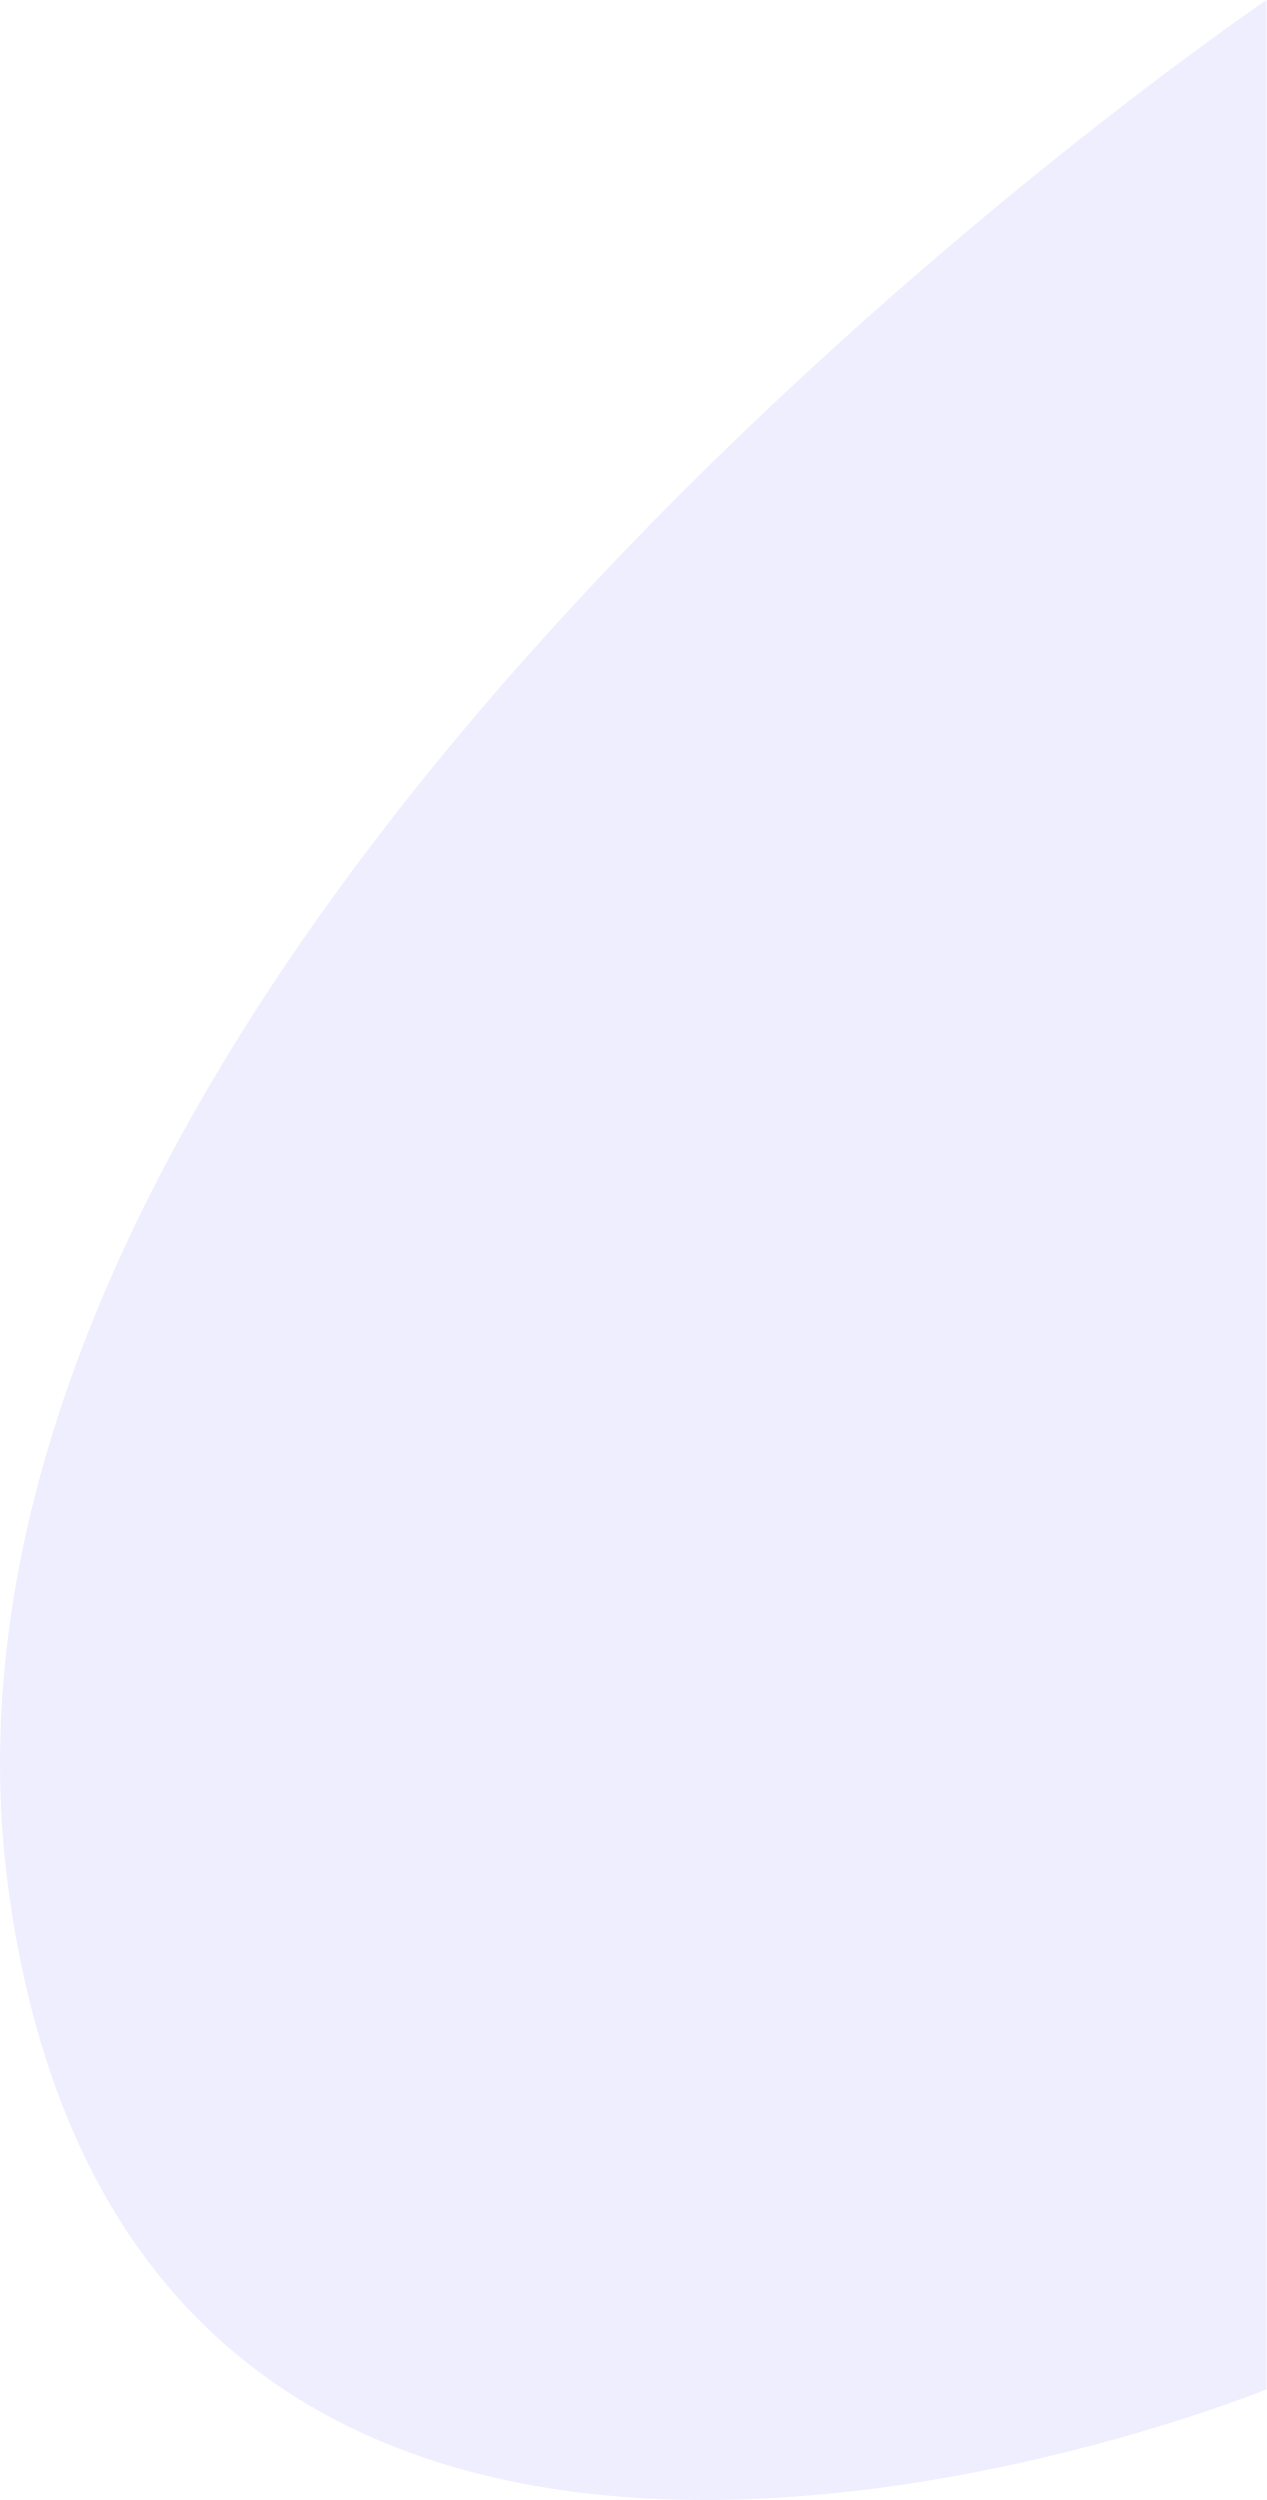
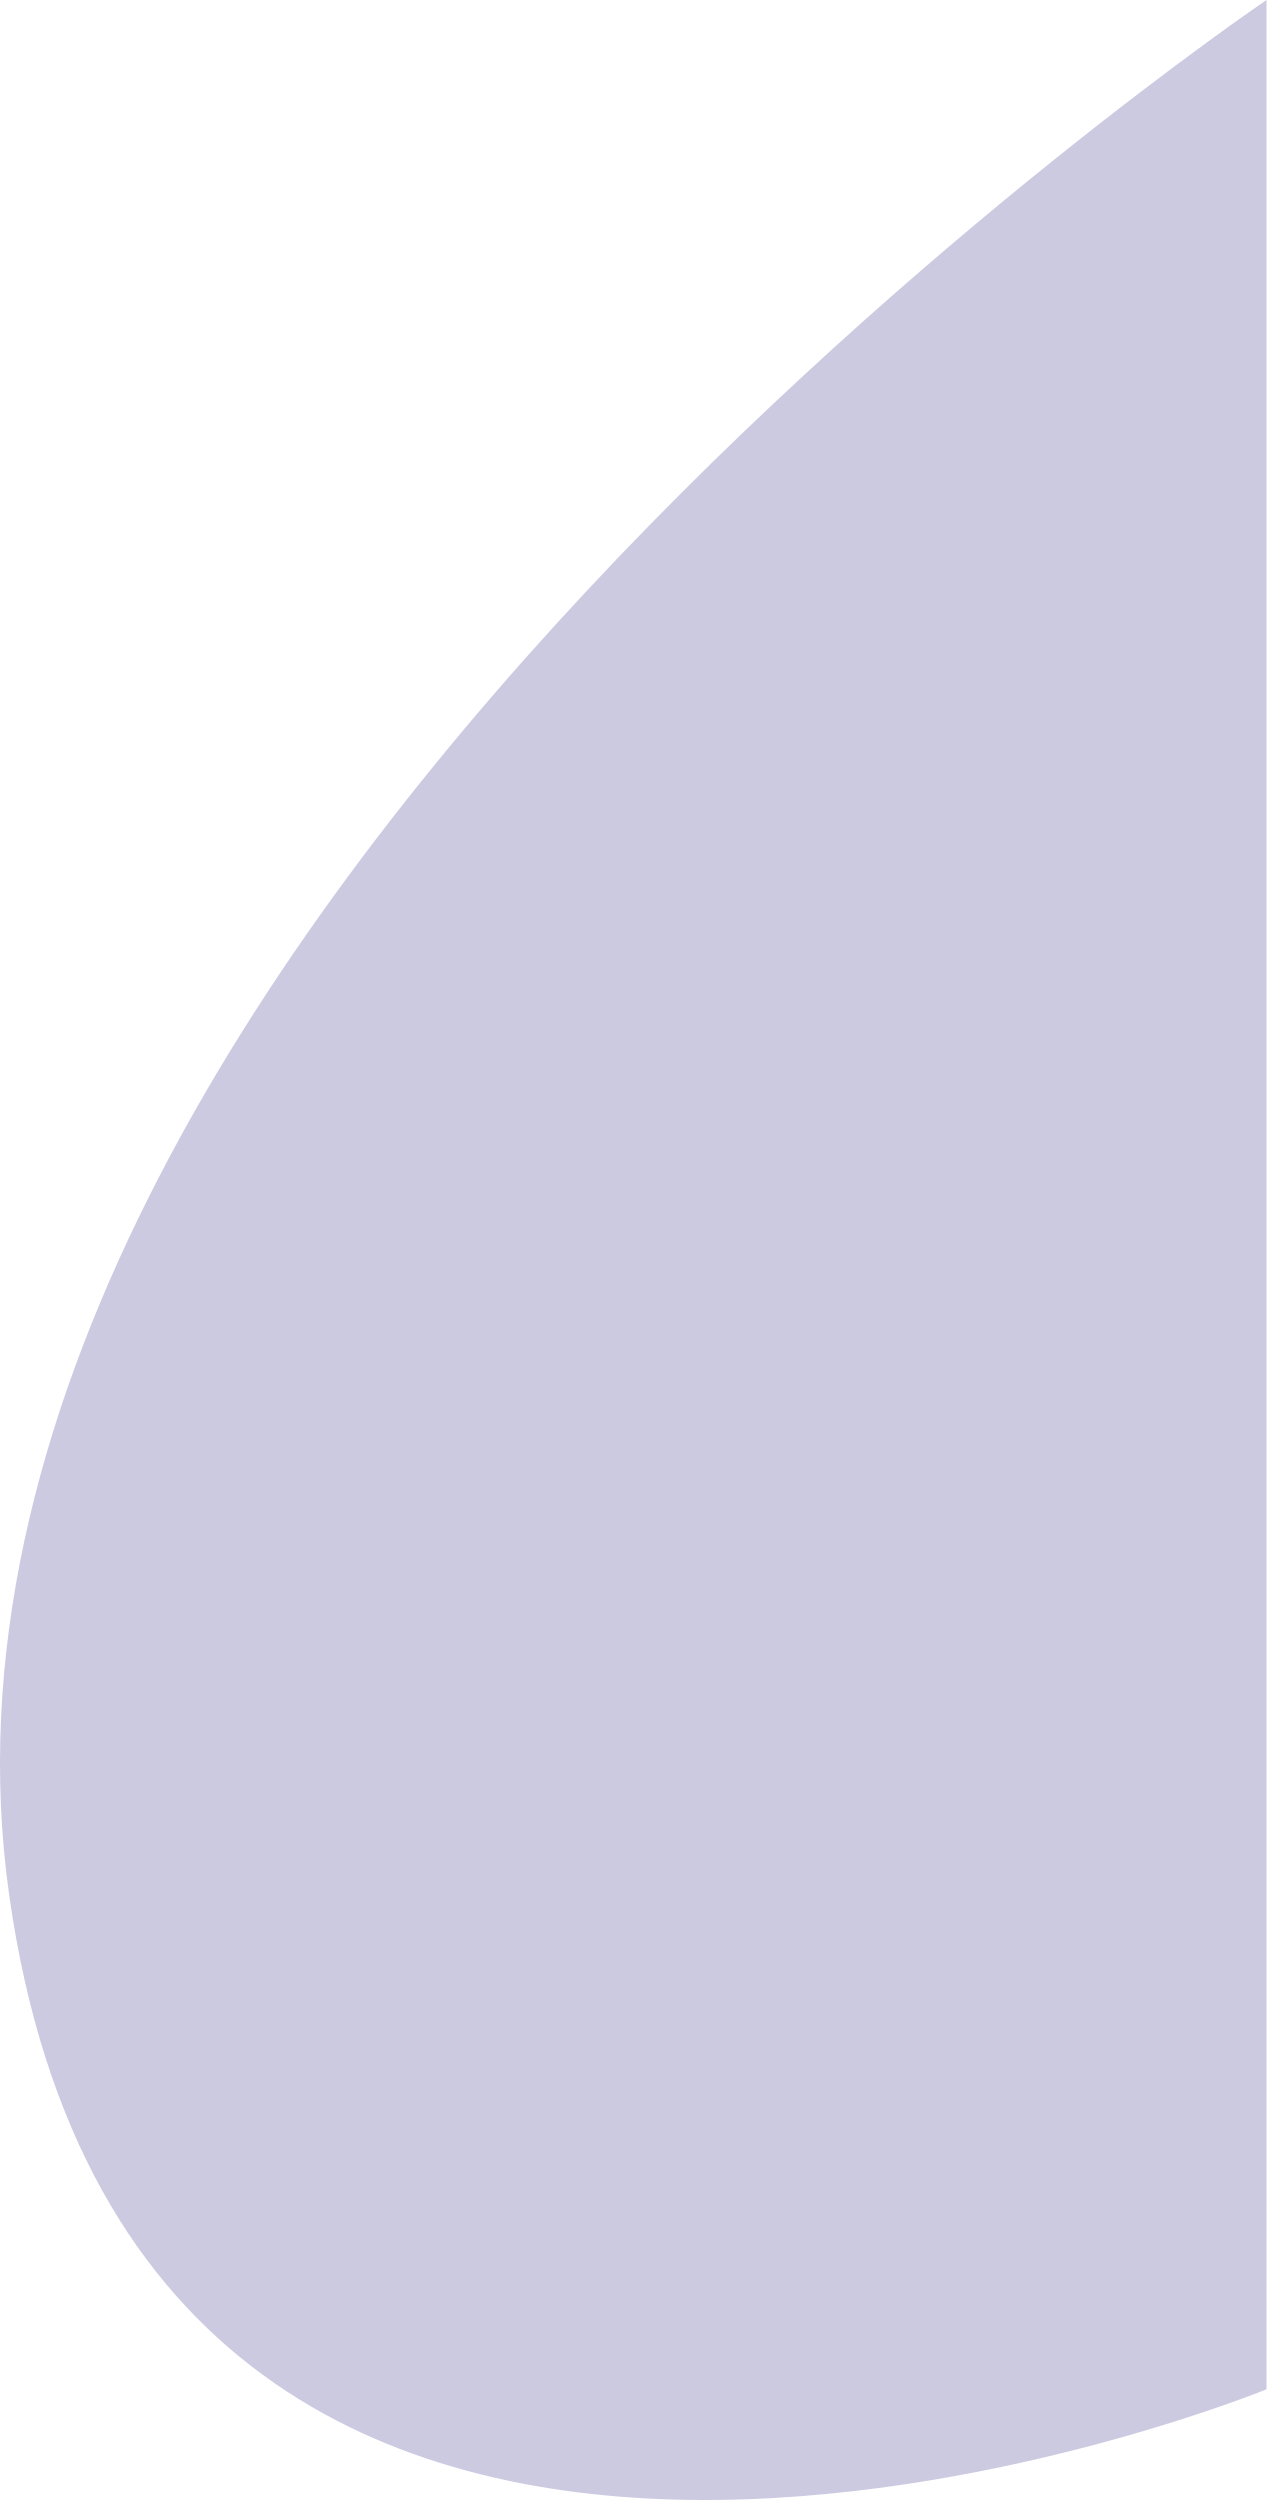
<svg xmlns="http://www.w3.org/2000/svg" viewBox="0 0 133.616 263.747">
  <defs>
    <style>
      .cls-1 {
-         fill: #efeeff;
+         fill: #cccae1;
      }
    </style>
  </defs>
  <path id="Path_300" data-name="Path 300" class="cls-1" d="M1920,2358.631s-146.923,99.446-132.638,199.992S1920,2610.7,1920,2610.7Z" transform="translate(-1786.384 -2358.631)" />
</svg>
